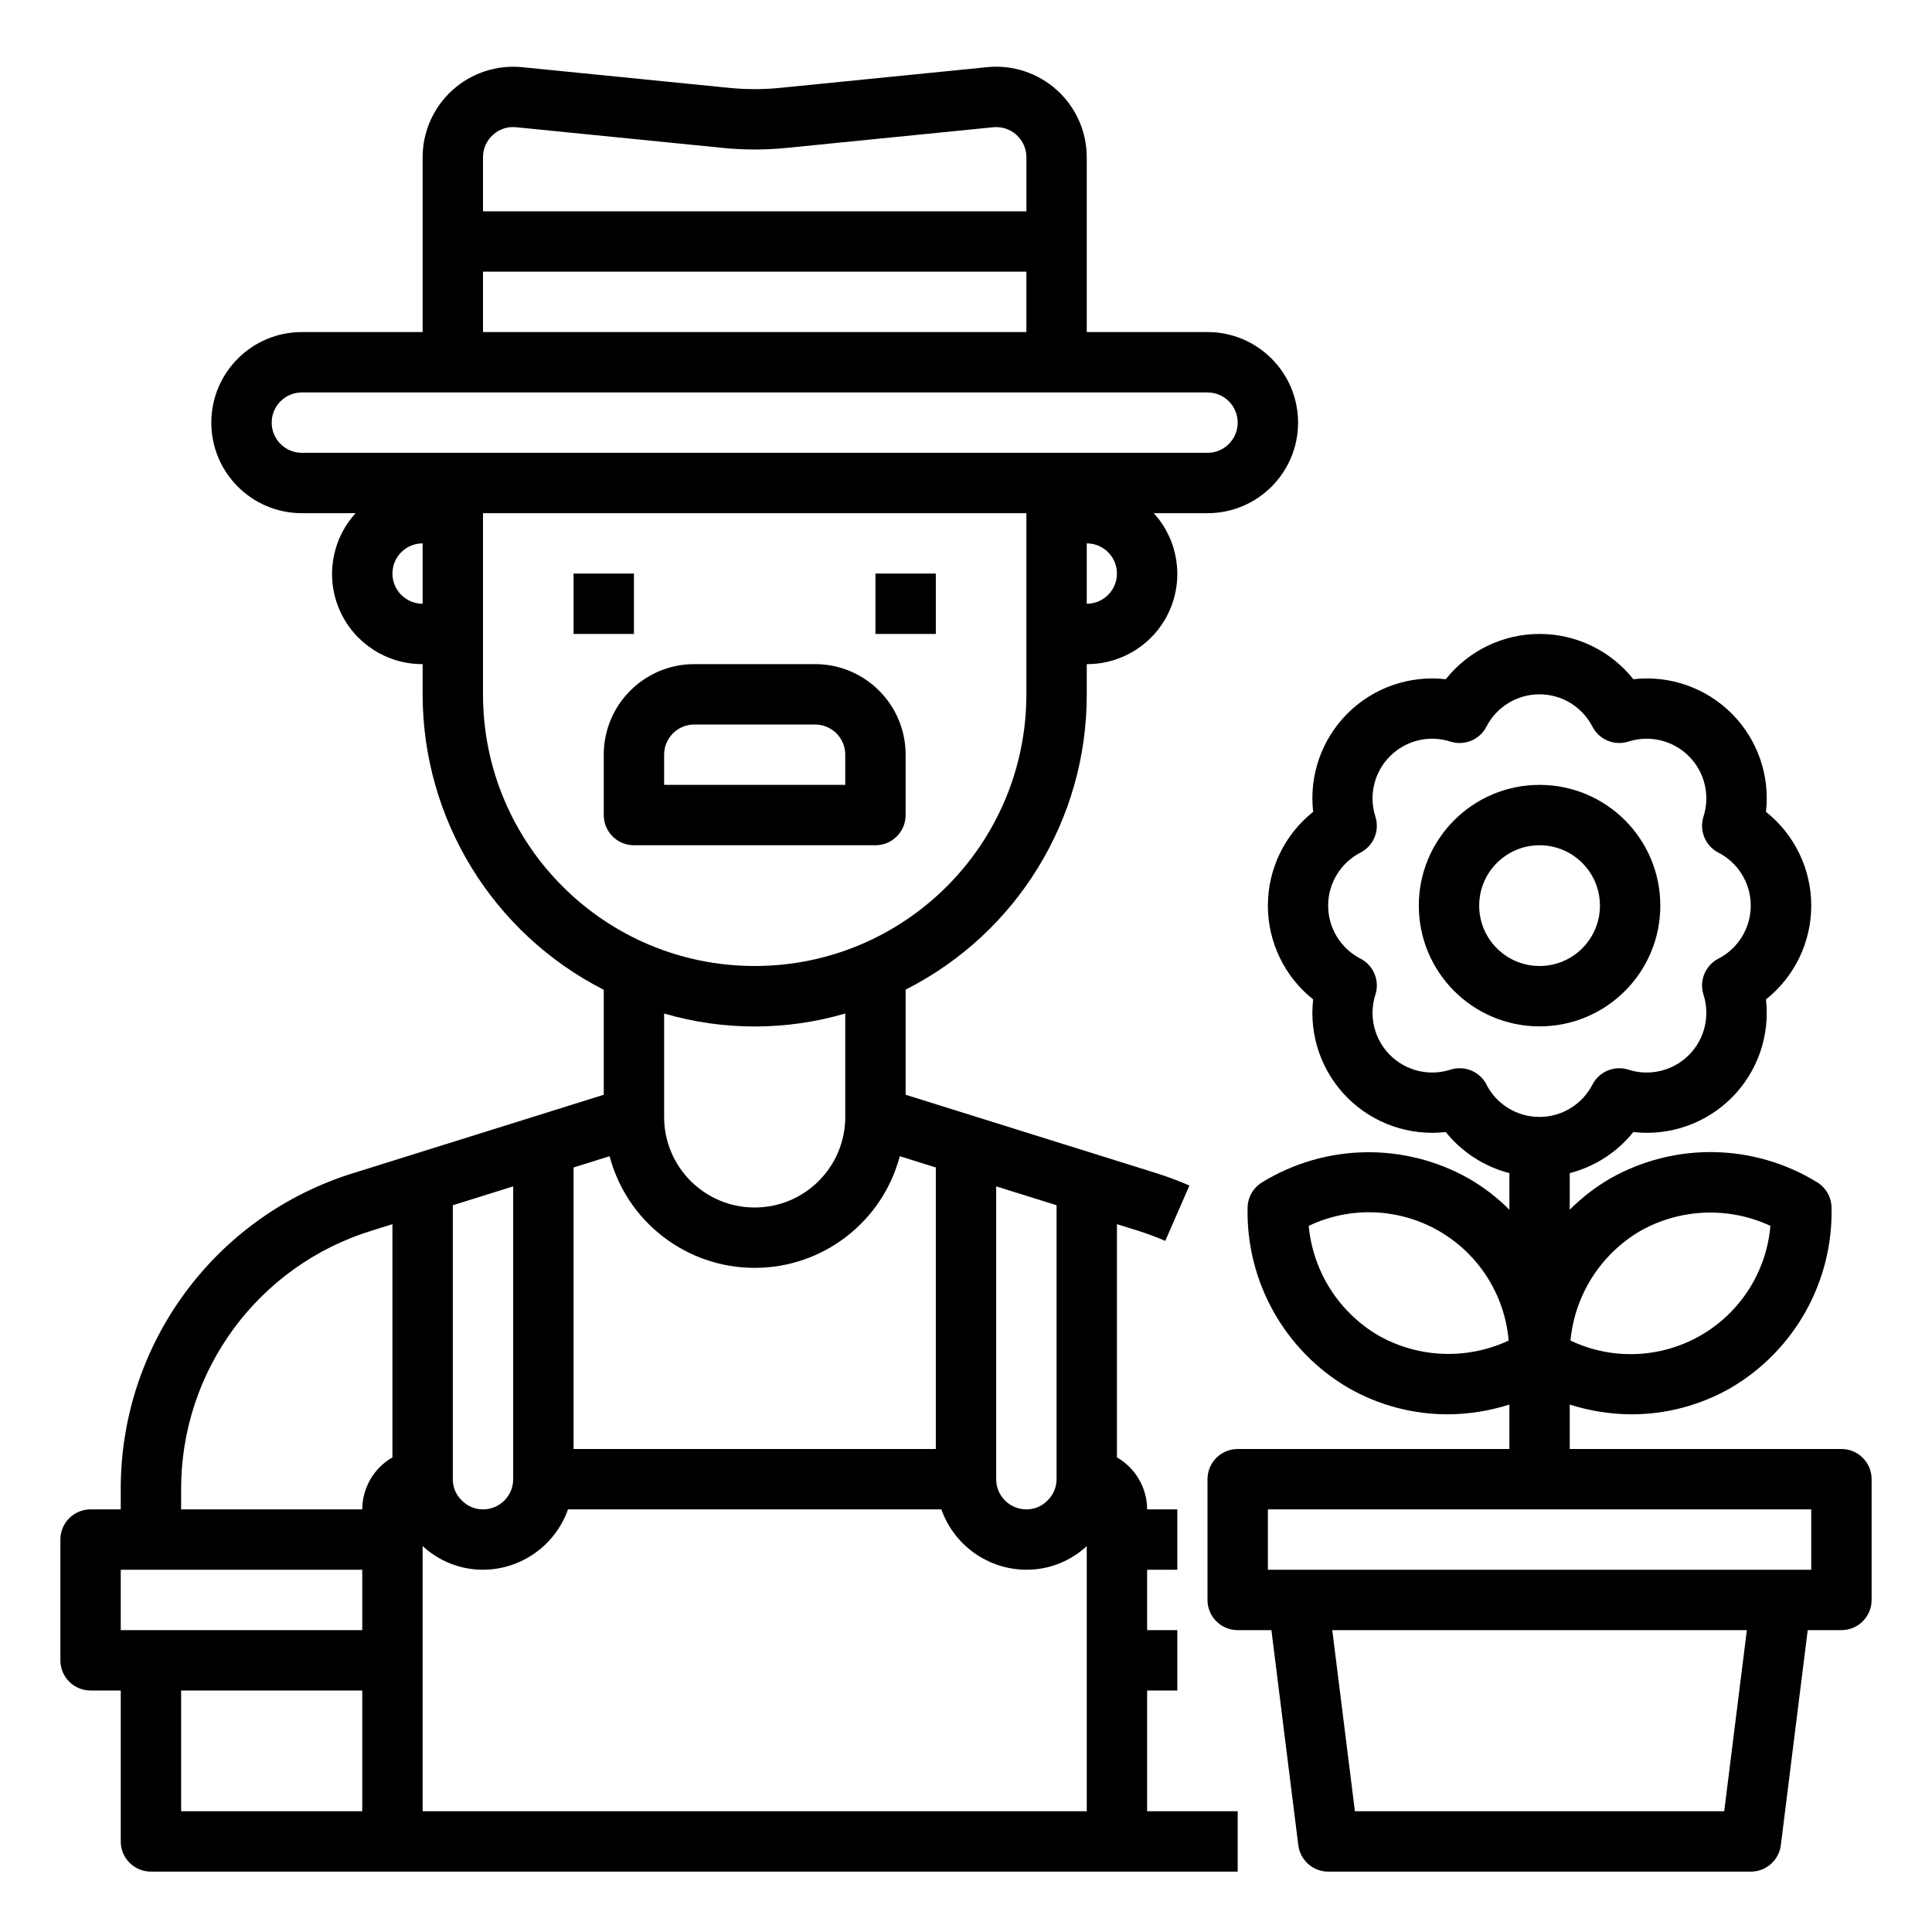
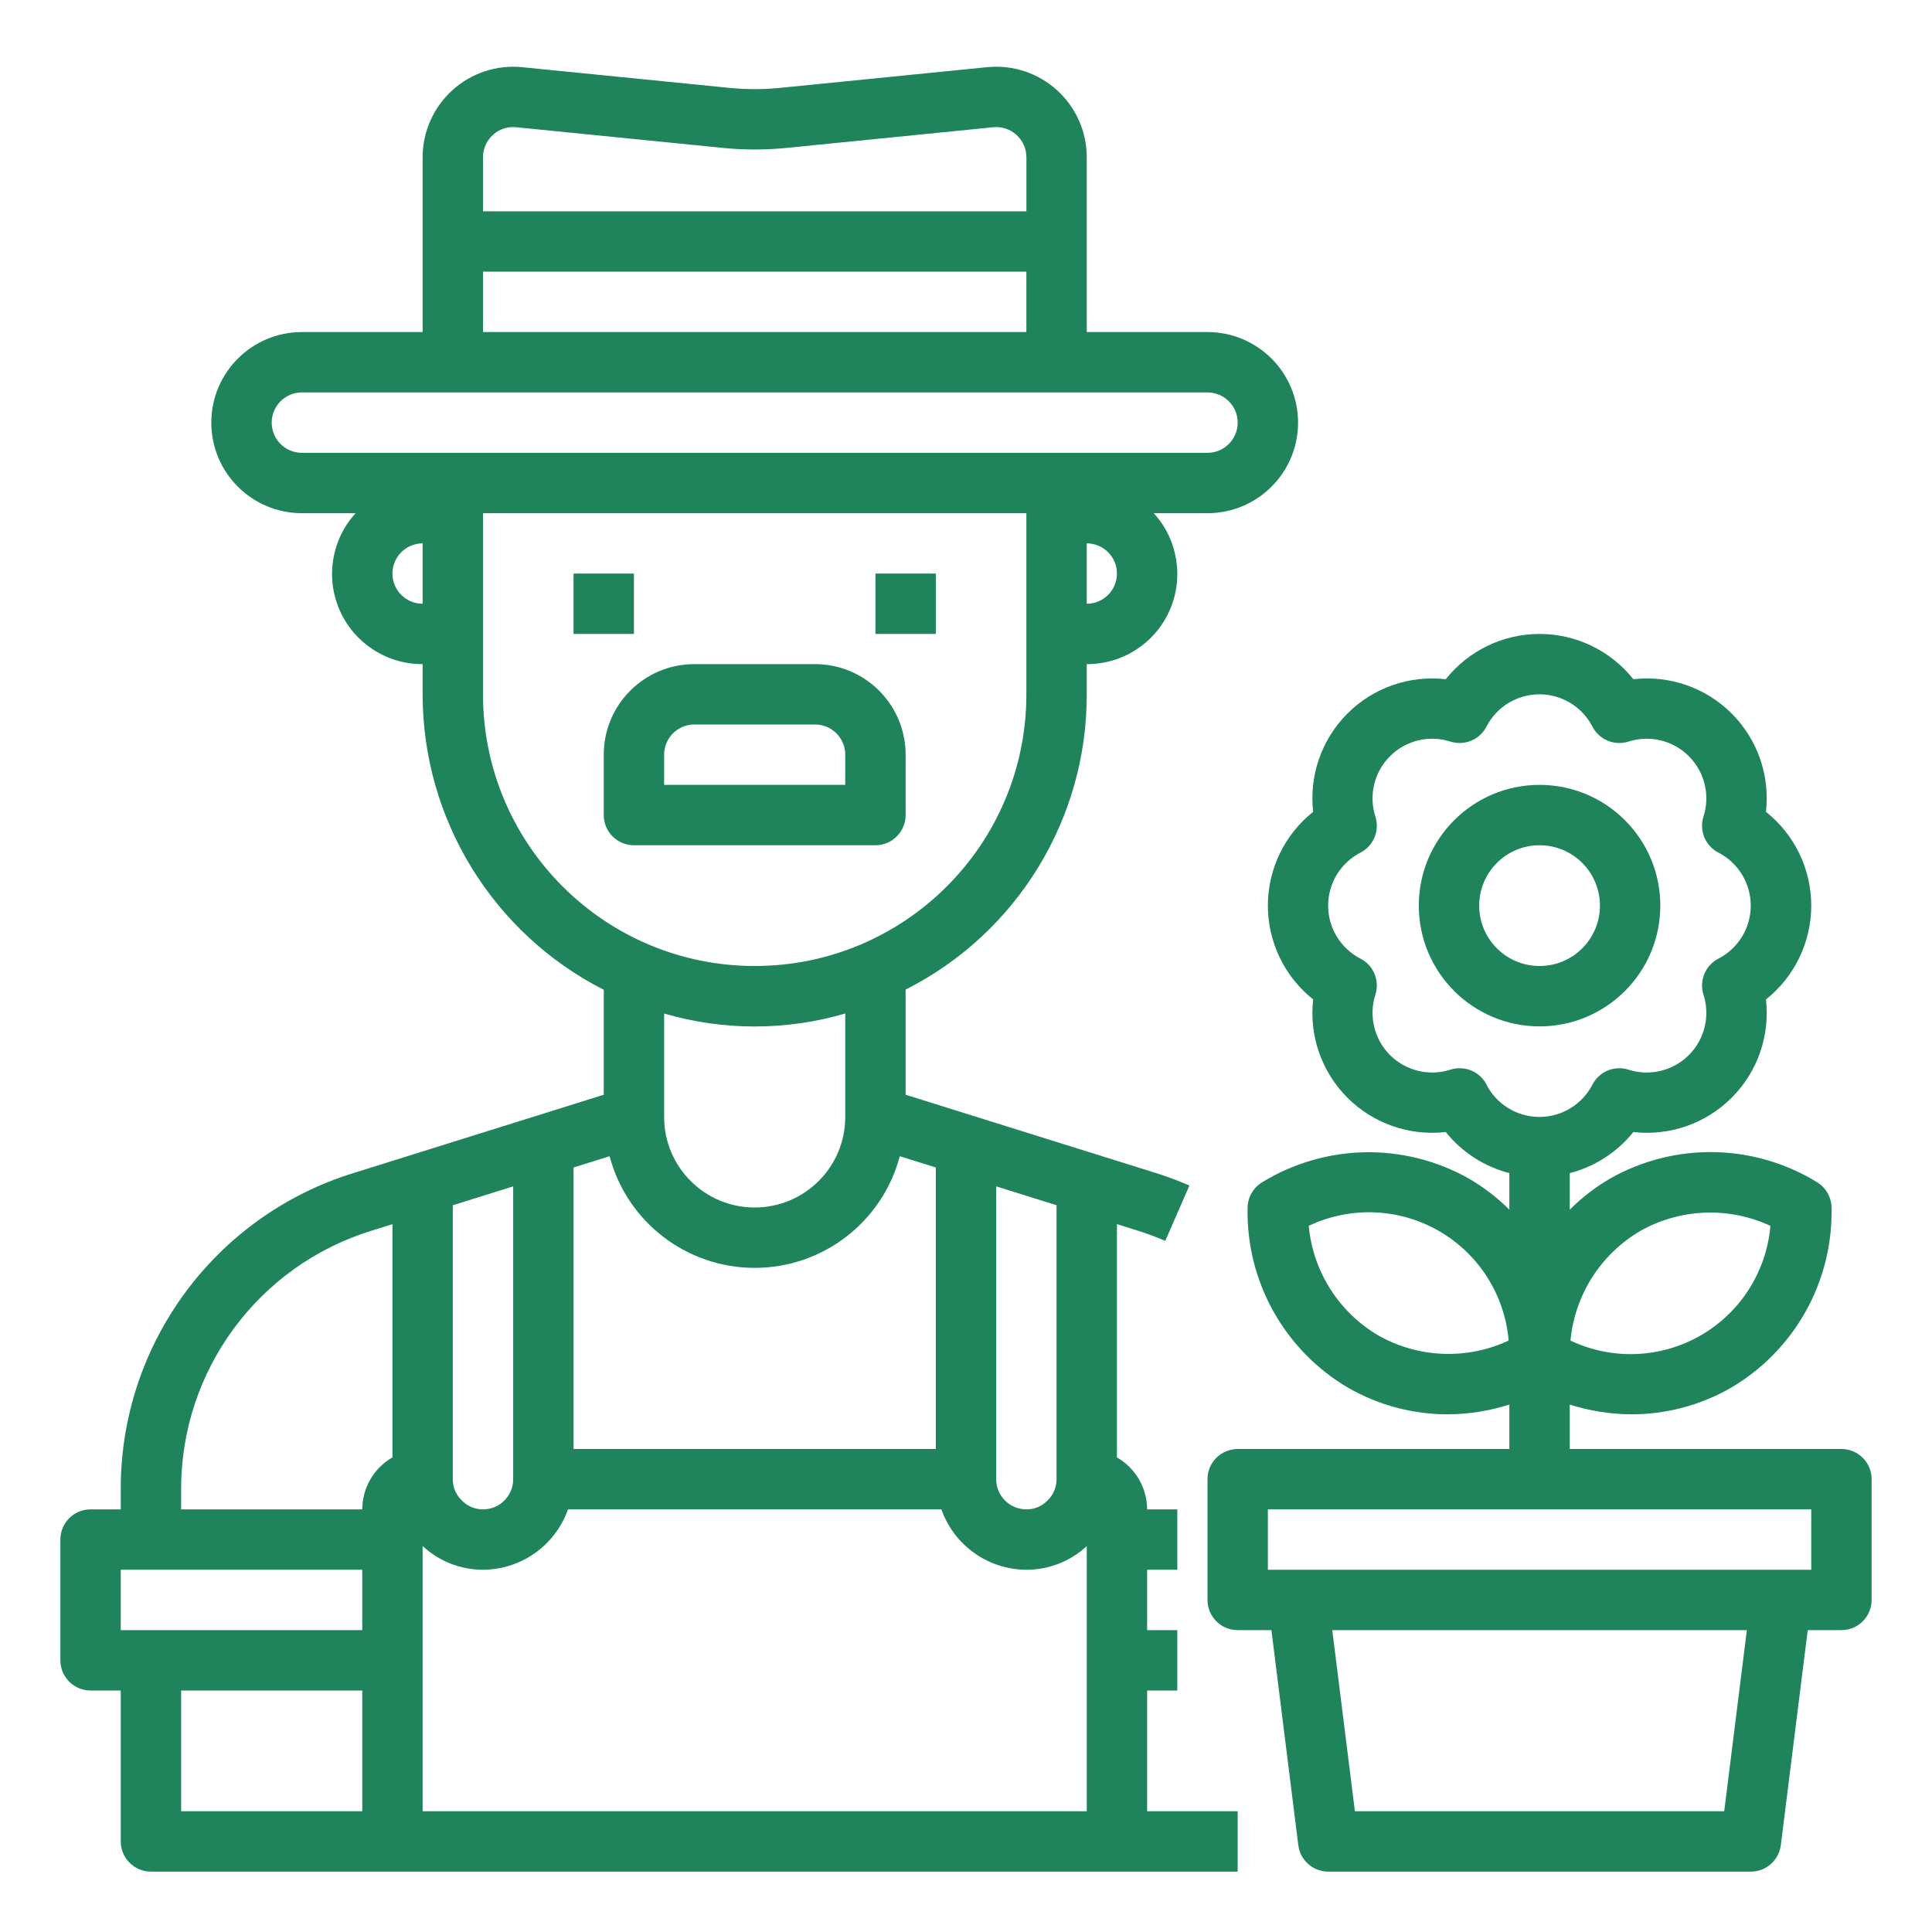
- <svg xmlns="http://www.w3.org/2000/svg" viewBox="0 0 64 64" width="512" height="512">
-   <g id="Gardener-2" data-name="Gardener">
-     <rect x="19" y="19" width="2" height="2" />
-     <rect x="29" y="19" width="2" height="2" />
-     <path d="M38,56h1V54H38V52h1V50H38a1.993,1.993,0,0,0-1-1.722V40.551l.683.214a9.055,9.055,0,0,1,.918.341l.8-1.834a11.186,11.186,0,0,0-1.12-.417L30,36.265V32.782A10.932,10.932,0,0,0,36,23V22a2.987,2.987,0,0,0,2.22-5H40a3,3,0,0,0,0-6H36V5.21a3,3,0,0,0-3.3-2.985l-6.8.68a8.49,8.49,0,0,1-1.8,0l-6.8-.679A3,3,0,0,0,14,5.21V11H10a3,3,0,0,0,0,6h1.78A2.987,2.987,0,0,0,14,22v1a10.987,10.987,0,0,0,6,9.788v3.477l-8.277,2.59A10.94,10.94,0,0,0,4,49.35V50H3a1,1,0,0,0-1,1v4a1,1,0,0,0,1,1H4v5a1,1,0,0,0,1,1H41V60H38ZM15,39.926l2-.626V49a1,1,0,0,1-1,1,.974.974,0,0,1-.712-.306A.957.957,0,0,1,15,49ZM14,51.214A2.935,2.935,0,0,0,16,52a3,3,0,0,0,2.816-2H31.184A3,3,0,0,0,34,52a2.93,2.93,0,0,0,2-.783V60H14ZM35,49a.974.974,0,0,1-.306.712A.957.957,0,0,1,34,50a1,1,0,0,1-1-1V39.3l2,.625ZM31,38.674V48H19V38.674l1.193-.373a4.973,4.973,0,0,0,9.614,0Zm-9-5.1a10.692,10.692,0,0,0,6,0V37a3,3,0,0,1-6,0ZM36,20V18a1,1,0,0,1,0,2ZM16.331,4.467a.98.98,0,0,1,.77-.252l6.8.68a10.543,10.543,0,0,0,2.2,0l6.8-.68a1,1,0,0,1,1.1,1V7H16V5.21A.987.987,0,0,1,16.331,4.467ZM16,9H34v2H16ZM9,14a1,1,0,0,1,1-1H40a1,1,0,0,1,0,2H10A1,1,0,0,1,9,14Zm4,5a1,1,0,0,1,1-1v2A1,1,0,0,1,13,19Zm3,4V17H34v6a9,9,0,0,1-18,0ZM6,49.35a8.948,8.948,0,0,1,6.319-8.585L13,40.552v7.726A1.993,1.993,0,0,0,12,50H6ZM4,52h8v2H4Zm2,4h6v4H6Z" />
-     <path d="M55,30a4,4,0,1,0-4,4A4,4,0,0,0,55,30Zm-6,0a2,2,0,1,1,2,2A2,2,0,0,1,49,30Z" />
-     <path d="M61,48H52V46.528a6.824,6.824,0,0,0,2.035.323,6.611,6.611,0,0,0,3.293-.872A6.751,6.751,0,0,0,60.672,40a1,1,0,0,0-.484-.84,6.743,6.743,0,0,0-6.844-.123A6.515,6.515,0,0,0,52,40.073V38.861A3.974,3.974,0,0,0,54.107,37.5,3.967,3.967,0,0,0,58.5,33.107a3.968,3.968,0,0,0,0-6.214A3.967,3.967,0,0,0,54.107,22.5a3.968,3.968,0,0,0-6.214,0A3.967,3.967,0,0,0,43.5,26.893a3.968,3.968,0,0,0,0,6.214A3.967,3.967,0,0,0,47.893,37.5,3.974,3.974,0,0,0,50,38.861v1.212a6.515,6.515,0,0,0-1.344-1.032,6.748,6.748,0,0,0-6.844.123,1,1,0,0,0-.484.84,6.751,6.751,0,0,0,3.344,5.975,6.611,6.611,0,0,0,3.293.872A6.824,6.824,0,0,0,50,46.528V48H41a1,1,0,0,0-1,1v4a1,1,0,0,0,1,1h1.117l.891,7.124A1,1,0,0,0,44,62H58a1,1,0,0,0,.992-.876L59.883,54H61a1,1,0,0,0,1-1V49A1,1,0,0,0,61,48Zm-6.66-7.225a4.721,4.721,0,0,1,4.307-.167,4.646,4.646,0,0,1-6.623,3.8A4.723,4.723,0,0,1,54.34,40.775Zm-5.1-4.854a1,1,0,0,0-.886-.534.981.981,0,0,0-.3.045,1.976,1.976,0,0,1-2.49-2.49,1,1,0,0,0-.489-1.182,1.975,1.975,0,0,1,0-3.52,1,1,0,0,0,.489-1.182,1.976,1.976,0,0,1,2.49-2.49,1,1,0,0,0,1.182-.489,1.975,1.975,0,0,1,3.52,0,1,1,0,0,0,1.182.489,1.976,1.976,0,0,1,2.49,2.49,1,1,0,0,0,.489,1.182,1.975,1.975,0,0,1,0,3.52,1,1,0,0,0-.489,1.182,1.976,1.976,0,0,1-2.49,2.49,1,1,0,0,0-1.182.489,1.975,1.975,0,0,1-3.52,0Zm-3.572,8.323a4.716,4.716,0,0,1-2.315-3.636,4.645,4.645,0,0,1,6.623,3.8A4.717,4.717,0,0,1,45.668,44.244ZM57.117,60H44.883l-.75-6H57.867ZM60,52H42V50H60Z" />
-     <path d="M30,27V25a3,3,0,0,0-3-3H23a3,3,0,0,0-3,3v2a1,1,0,0,0,1,1h8A1,1,0,0,0,30,27Zm-2-1H22V25a1,1,0,0,1,1-1h4a1,1,0,0,1,1,1Z" />
+ <svg xmlns="http://www.w3.org/2000/svg" viewBox="0 0 64 64" width="512px" height="512px">
+   <g>
+     <g id="Gardener-2" data-name="Gardener">
+       <rect x="19" y="19" width="2" height="2" data-original="#000000" class="active-path" data-old_color="#000000" fill="#1F845B" />
+       <rect x="29" y="19" width="2" height="2" data-original="#000000" class="active-path" data-old_color="#000000" fill="#1F845B" />
+       <path d="M38,56h1V54H38V52h1V50H38a1.993,1.993,0,0,0-1-1.722V40.551l.683.214a9.055,9.055,0,0,1,.918.341l.8-1.834a11.186,11.186,0,0,0-1.12-.417L30,36.265V32.782A10.932,10.932,0,0,0,36,23V22a2.987,2.987,0,0,0,2.22-5H40a3,3,0,0,0,0-6H36V5.21a3,3,0,0,0-3.3-2.985l-6.8.68a8.49,8.49,0,0,1-1.8,0l-6.8-.679A3,3,0,0,0,14,5.21V11H10a3,3,0,0,0,0,6h1.78A2.987,2.987,0,0,0,14,22v1a10.987,10.987,0,0,0,6,9.788v3.477l-8.277,2.59A10.94,10.94,0,0,0,4,49.35V50H3a1,1,0,0,0-1,1v4a1,1,0,0,0,1,1H4v5a1,1,0,0,0,1,1H41V60H38ZM15,39.926l2-.626V49a1,1,0,0,1-1,1,.974.974,0,0,1-.712-.306A.957.957,0,0,1,15,49ZM14,51.214A2.935,2.935,0,0,0,16,52a3,3,0,0,0,2.816-2H31.184A3,3,0,0,0,34,52a2.93,2.93,0,0,0,2-.783V60H14ZM35,49a.974.974,0,0,1-.306.712A.957.957,0,0,1,34,50a1,1,0,0,1-1-1V39.3l2,.625ZM31,38.674V48H19V38.674l1.193-.373a4.973,4.973,0,0,0,9.614,0Zm-9-5.1a10.692,10.692,0,0,0,6,0V37a3,3,0,0,1-6,0ZM36,20V18a1,1,0,0,1,0,2ZM16.331,4.467a.98.98,0,0,1,.77-.252l6.8.68a10.543,10.543,0,0,0,2.2,0l6.8-.68a1,1,0,0,1,1.1,1V7H16V5.21A.987.987,0,0,1,16.331,4.467ZM16,9H34v2H16ZM9,14a1,1,0,0,1,1-1H40a1,1,0,0,1,0,2H10A1,1,0,0,1,9,14Zm4,5a1,1,0,0,1,1-1v2A1,1,0,0,1,13,19Zm3,4V17H34v6a9,9,0,0,1-18,0ZM6,49.35a8.948,8.948,0,0,1,6.319-8.585L13,40.552v7.726A1.993,1.993,0,0,0,12,50H6ZM4,52h8v2H4Zm2,4h6v4H6Z" data-original="#000000" class="active-path" data-old_color="#000000" fill="#1F845B" />
+       <path d="M55,30a4,4,0,1,0-4,4A4,4,0,0,0,55,30Zm-6,0a2,2,0,1,1,2,2A2,2,0,0,1,49,30Z" data-original="#000000" class="active-path" data-old_color="#000000" fill="#1F845B" />
+       <path d="M61,48H52V46.528a6.824,6.824,0,0,0,2.035.323,6.611,6.611,0,0,0,3.293-.872A6.751,6.751,0,0,0,60.672,40a1,1,0,0,0-.484-.84,6.743,6.743,0,0,0-6.844-.123A6.515,6.515,0,0,0,52,40.073V38.861A3.974,3.974,0,0,0,54.107,37.5,3.967,3.967,0,0,0,58.5,33.107a3.968,3.968,0,0,0,0-6.214A3.967,3.967,0,0,0,54.107,22.5a3.968,3.968,0,0,0-6.214,0A3.967,3.967,0,0,0,43.5,26.893a3.968,3.968,0,0,0,0,6.214A3.967,3.967,0,0,0,47.893,37.5,3.974,3.974,0,0,0,50,38.861v1.212a6.515,6.515,0,0,0-1.344-1.032,6.748,6.748,0,0,0-6.844.123,1,1,0,0,0-.484.84,6.751,6.751,0,0,0,3.344,5.975,6.611,6.611,0,0,0,3.293.872A6.824,6.824,0,0,0,50,46.528V48H41a1,1,0,0,0-1,1v4a1,1,0,0,0,1,1h1.117l.891,7.124A1,1,0,0,0,44,62H58a1,1,0,0,0,.992-.876L59.883,54H61a1,1,0,0,0,1-1V49A1,1,0,0,0,61,48Zm-6.66-7.225a4.721,4.721,0,0,1,4.307-.167,4.646,4.646,0,0,1-6.623,3.8A4.723,4.723,0,0,1,54.34,40.775Zm-5.1-4.854a1,1,0,0,0-.886-.534.981.981,0,0,0-.3.045,1.976,1.976,0,0,1-2.49-2.49,1,1,0,0,0-.489-1.182,1.975,1.975,0,0,1,0-3.52,1,1,0,0,0,.489-1.182,1.976,1.976,0,0,1,2.49-2.49,1,1,0,0,0,1.182-.489,1.975,1.975,0,0,1,3.52,0,1,1,0,0,0,1.182.489,1.976,1.976,0,0,1,2.49,2.49,1,1,0,0,0,.489,1.182,1.975,1.975,0,0,1,0,3.52,1,1,0,0,0-.489,1.182,1.976,1.976,0,0,1-2.49,2.49,1,1,0,0,0-1.182.489,1.975,1.975,0,0,1-3.52,0Zm-3.572,8.323a4.716,4.716,0,0,1-2.315-3.636,4.645,4.645,0,0,1,6.623,3.8A4.717,4.717,0,0,1,45.668,44.244ZM57.117,60H44.883l-.75-6H57.867ZM60,52H42V50H60Z" data-original="#000000" class="active-path" data-old_color="#000000" fill="#1F845B" />
+       <path d="M30,27V25a3,3,0,0,0-3-3H23a3,3,0,0,0-3,3v2a1,1,0,0,0,1,1h8A1,1,0,0,0,30,27Zm-2-1H22V25a1,1,0,0,1,1-1h4a1,1,0,0,1,1,1Z" data-original="#000000" class="active-path" data-old_color="#000000" fill="#1F845B" />
+     </g>
  </g>
</svg>
